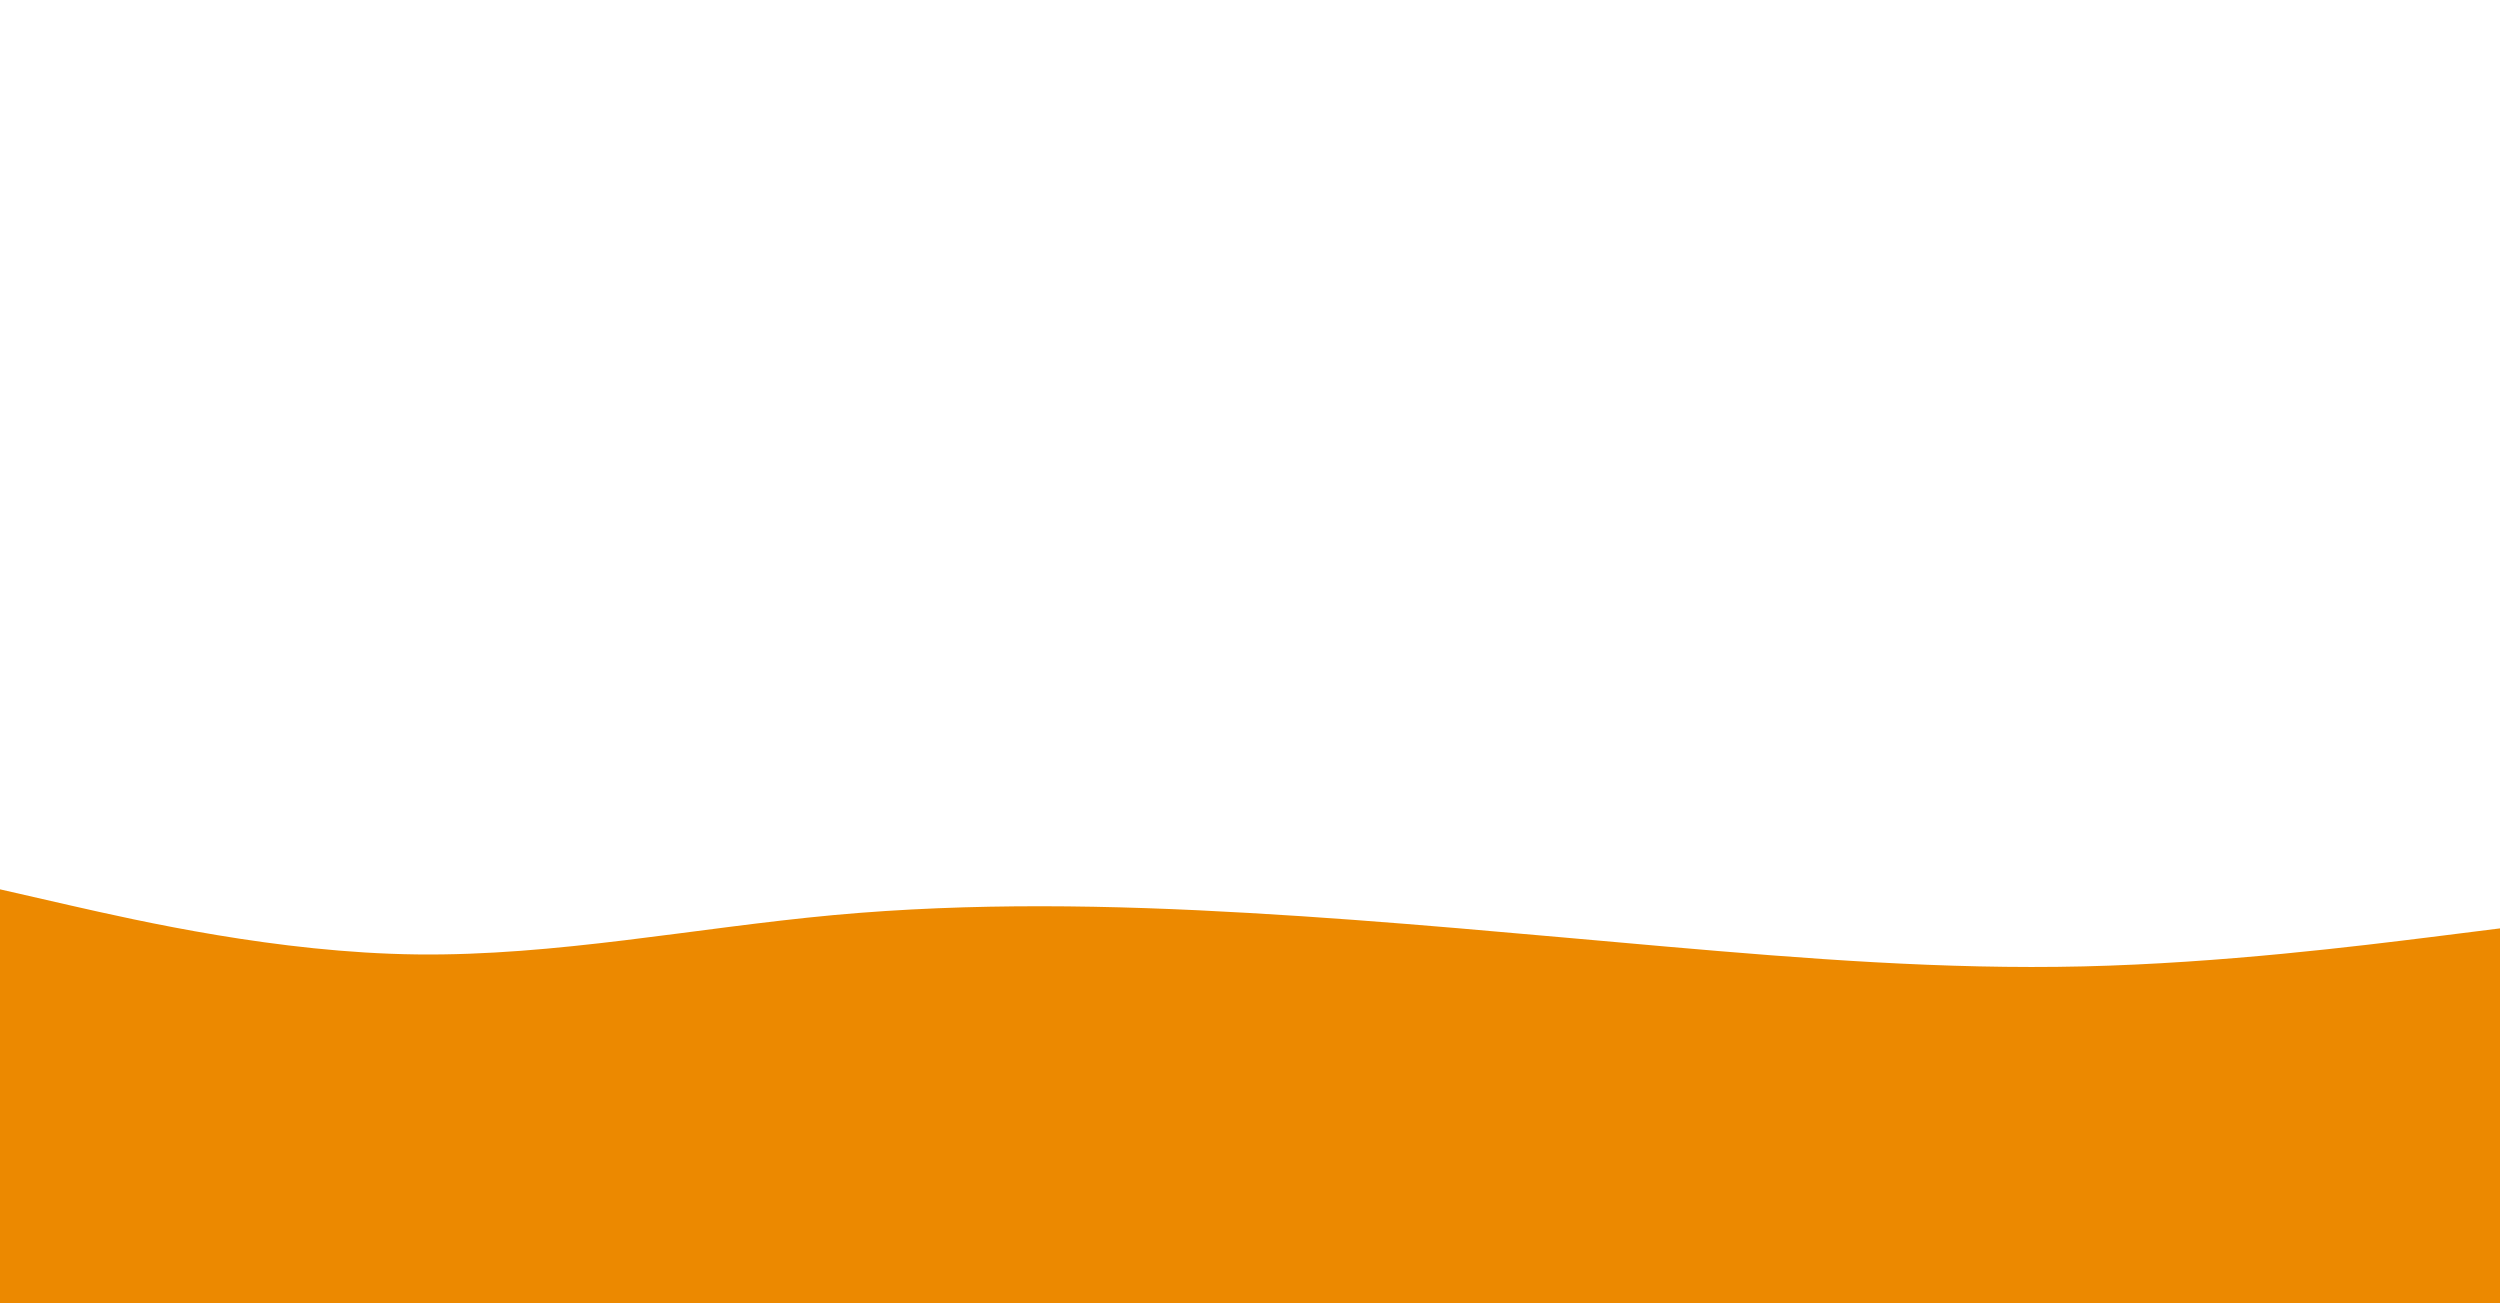
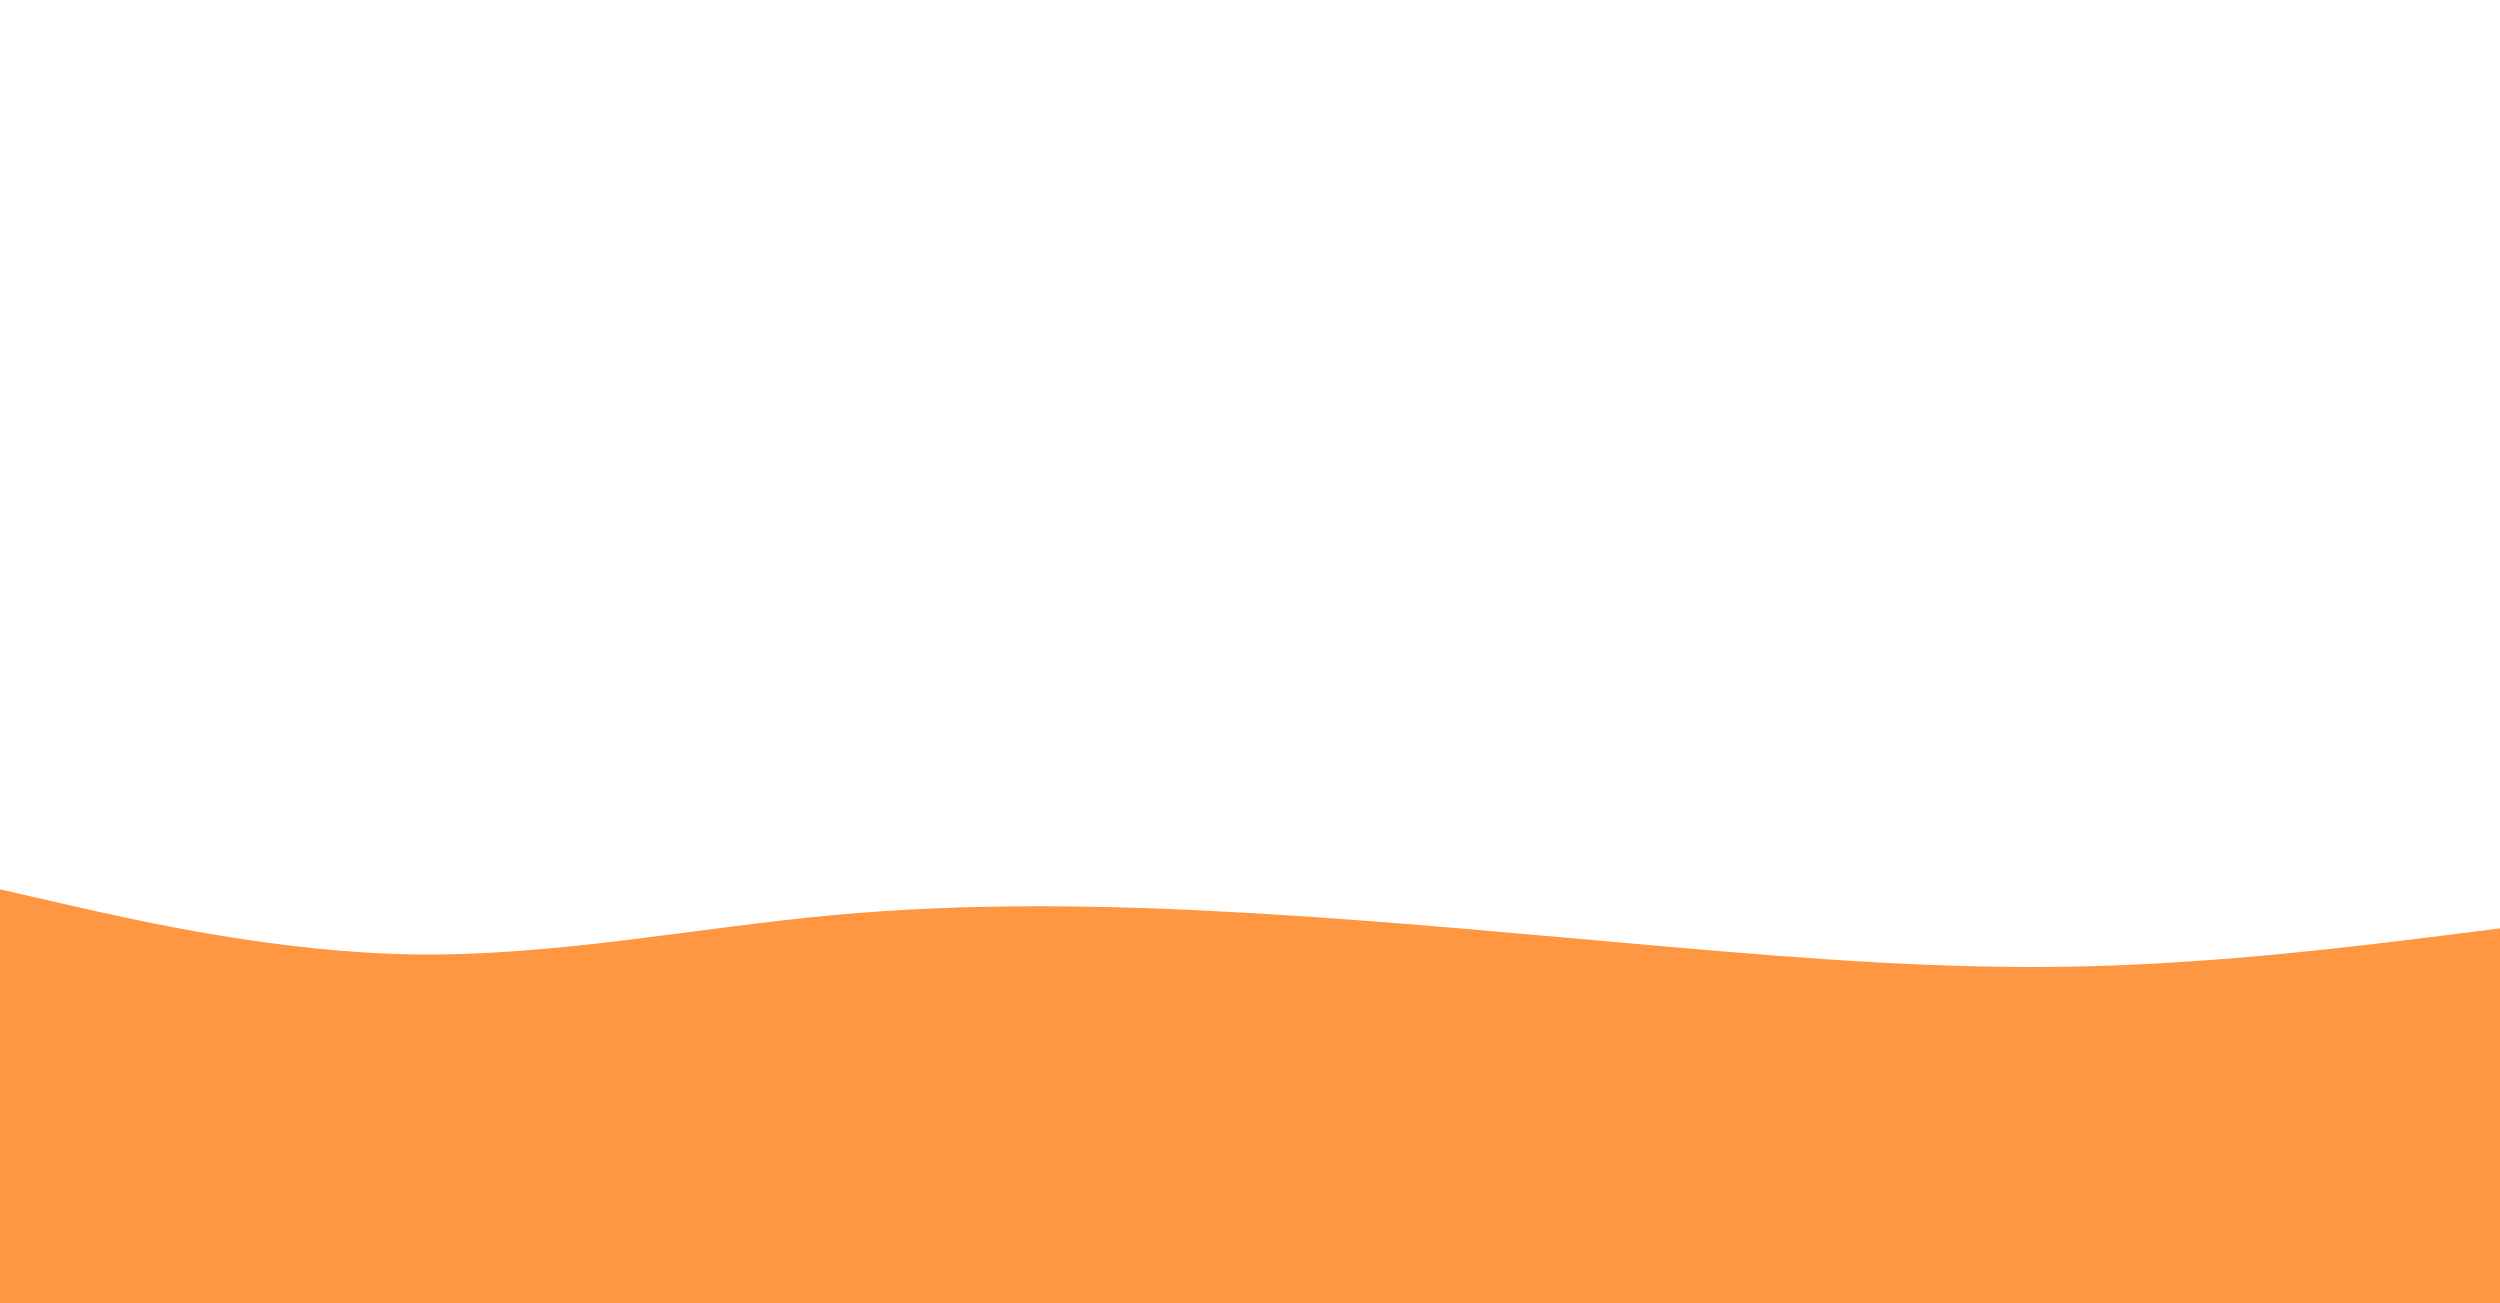
<svg xmlns="http://www.w3.org/2000/svg" id="visual" viewBox="0 0 1920 1000" width="1920" height="1000" version="1.1">
-   <path d="M0 683L53.3 695.2C106.7 707.3 213.3 731.7 320 733C426.7 734.3 533.3 712.7 640 702.8C746.7 693 853.3 695 960 701.2C1066.7 707.3 1173.3 717.7 1280 727C1386.7 736.3 1493.3 744.7 1600 742.2C1706.7 739.7 1813.3 726.3 1866.7 719.7L1920 713L1920 1001L1866.7 1001C1813.3 1001 1706.7 1001 1600 1001C1493.3 1001 1386.7 1001 1280 1001C1173.3 1001 1066.7 1001 960 1001C853.3 1001 746.7 1001 640 1001C533.3 1001 426.7 1001 320 1001C213.3 1001 106.7 1001 53.3 1001L0 1001Z" fill="#ec8900" stroke-linecap="round" stroke-linejoin="miter" />
+   <path d="M0 683L53.3 695.2C106.7 707.3 213.3 731.7 320 733C426.7 734.3 533.3 712.7 640 702.8C746.7 693 853.3 695 960 701.2C1066.7 707.3 1173.3 717.7 1280 727C1386.7 736.3 1493.3 744.7 1600 742.2C1706.7 739.7 1813.3 726.3 1866.7 719.7L1920 713L1920 1001L1866.7 1001C1813.3 1001 1706.7 1001 1600 1001C1493.3 1001 1386.7 1001 1280 1001C1173.3 1001 1066.7 1001 960 1001C853.3 1001 746.7 1001 640 1001C533.3 1001 426.7 1001 320 1001C213.3 1001 106.7 1001 53.3 1001L0 1001Z" fill="#FF9642" stroke-linecap="round" stroke-linejoin="miter" />
</svg>
